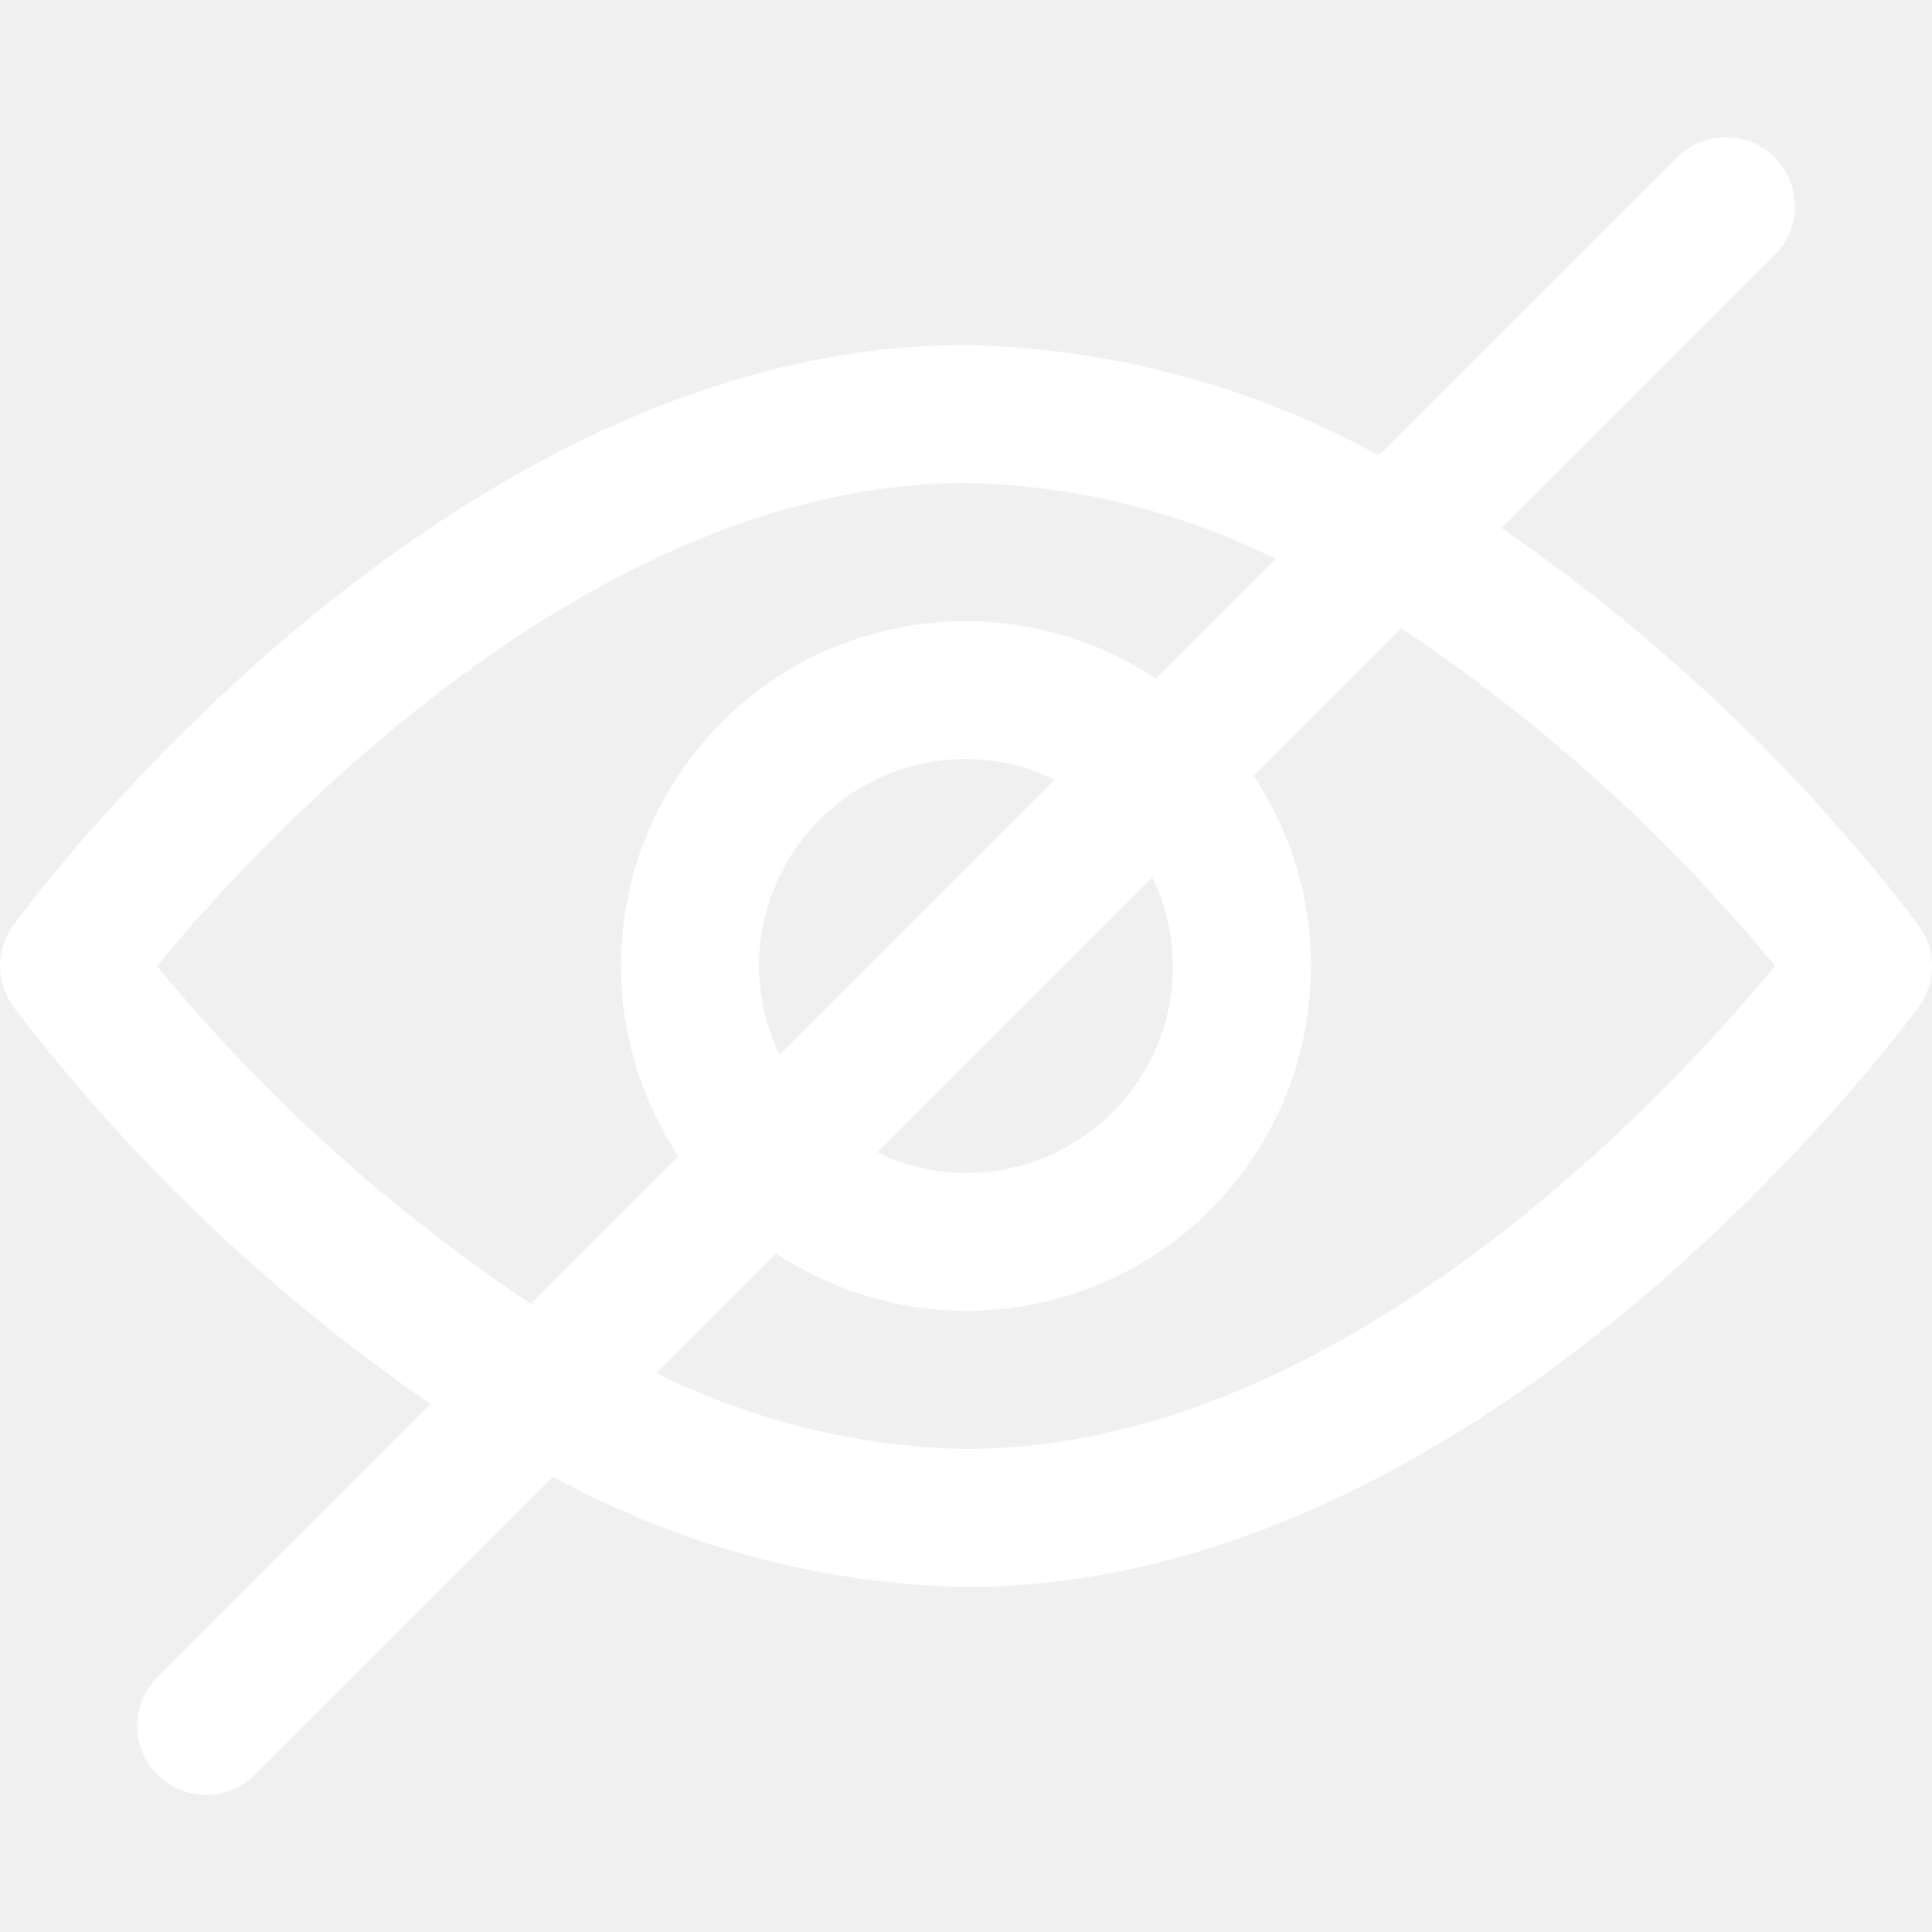
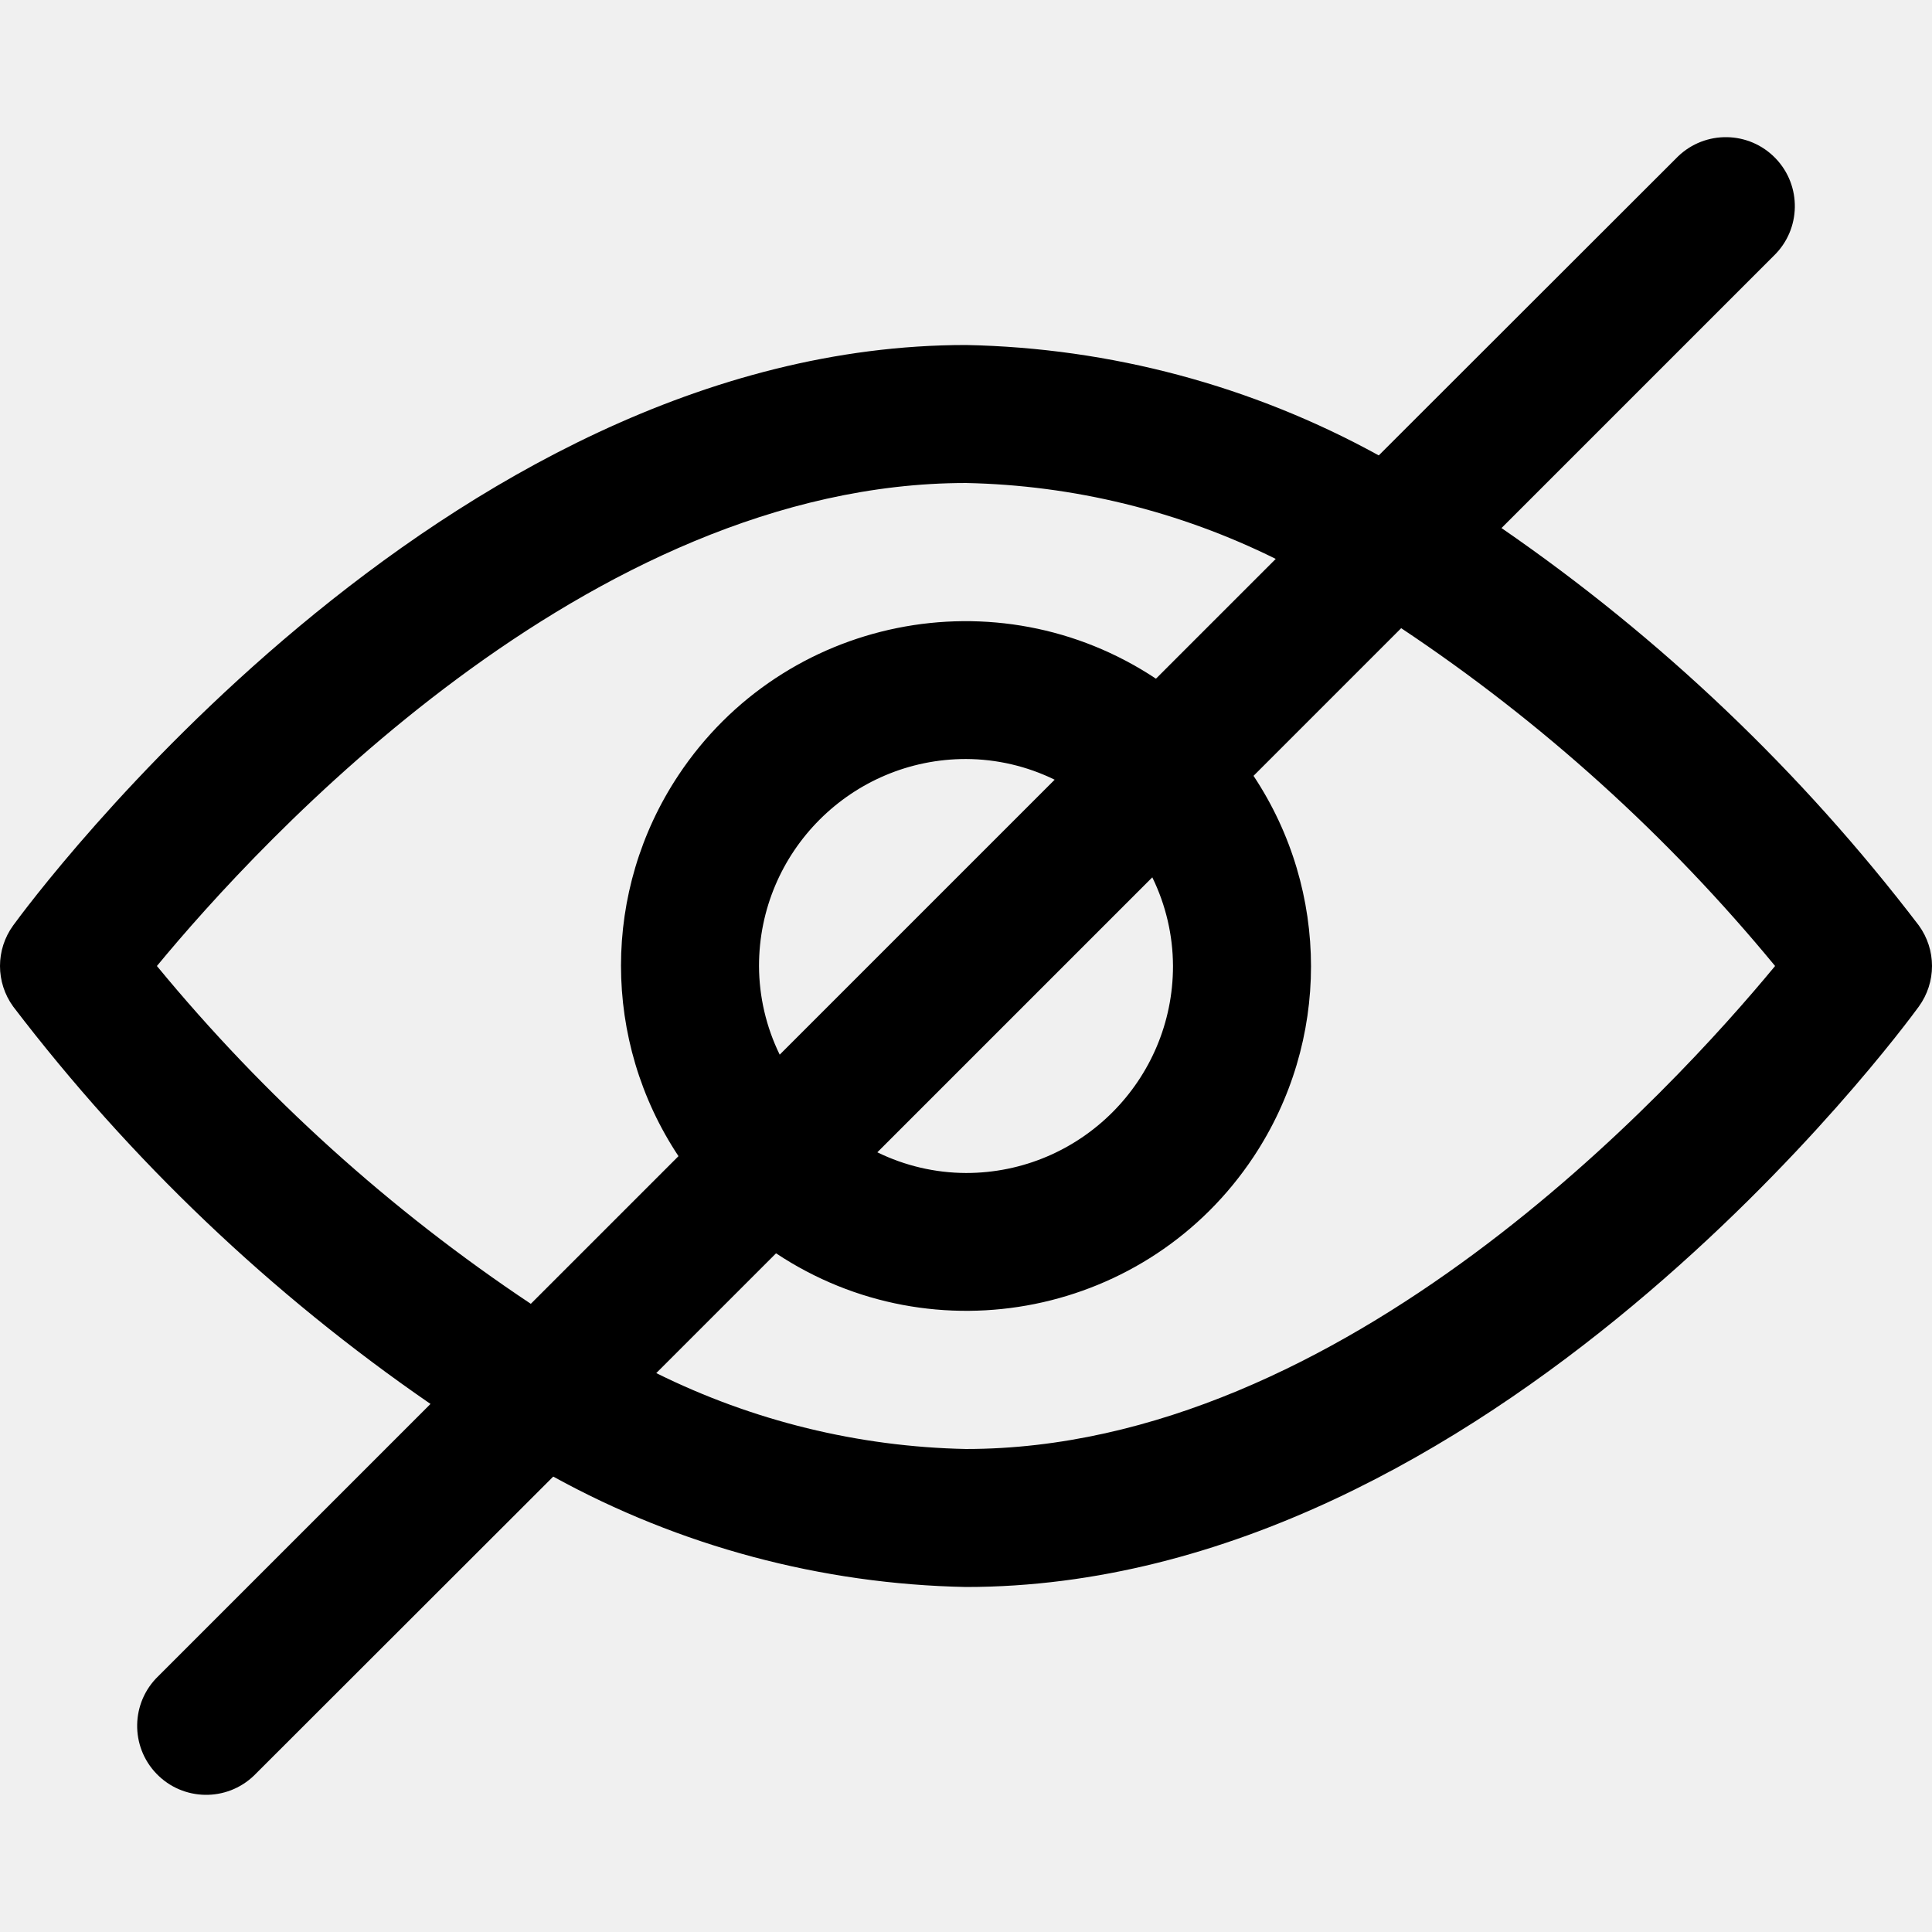
<svg xmlns="http://www.w3.org/2000/svg" version="1.1" id="Capa_1" x="0px" y="0px" viewBox="0 0 477.871 477.871" style="enable-background:new 0 0 477.871 477.871;" xml:space="preserve" width="512px" height="512px">
  <g>
    <g>
      <g>
-         <path d="M474.609,228.901c-29.006-38.002-63.843-71.175-103.219-98.287l67.345-67.345c6.78-6.548,6.968-17.352,0.42-24.132    c-6.548-6.78-17.352-6.968-24.132-0.42c-0.142,0.137-0.282,0.277-0.42,0.42l-73.574,73.506    c-31.317-17.236-66.353-26.607-102.093-27.307C109.229,85.336,7.529,223.03,3.262,228.9c-4.349,5.983-4.349,14.087,0,20.07    c29.006,38.002,63.843,71.175,103.219,98.287l-67.345,67.345c-6.78,6.548-6.968,17.352-0.42,24.132    c6.548,6.78,17.352,6.968,24.132,0.42c0.142-0.137,0.282-0.277,0.42-0.42l73.574-73.506    c31.317,17.236,66.353,26.607,102.093,27.307c129.707,0,231.407-137.694,235.674-143.565    C478.959,242.988,478.959,234.884,474.609,228.901z M131.296,322.494c-34.767-23.156-65.931-51.311-92.484-83.558    c25.122-30.43,106.598-119.467,200.124-119.467c26.609,0.538,52.77,6.949,76.612,18.773L285.92,167.87    c-39.2-26.025-92.076-15.345-118.101,23.855c-18.958,28.555-18.958,65.691,0,94.246L131.296,322.494z M285.016,217.005    c3.34,6.83,5.091,14.328,5.12,21.931c0,28.277-22.923,51.2-51.2,51.2c-7.603-0.029-15.101-1.78-21.931-5.12L285.016,217.005z     M192.856,260.866c-3.34-6.83-5.091-14.328-5.12-21.931c0-28.277,22.923-51.2,51.2-51.2c7.603,0.029,15.101,1.78,21.931,5.12    L192.856,260.866z M238.936,358.402c-26.609-0.538-52.769-6.949-76.612-18.773l29.628-29.628    c39.2,26.025,92.076,15.345,118.101-23.855c18.958-28.555,18.958-65.691,0-94.246l36.523-36.523    c34.767,23.156,65.931,51.312,92.484,83.558C413.937,269.366,332.461,358.402,238.936,358.402z" data-original="#000000" class="active-path" data-old_color="#000000" fill="#FFFFFF" />
+         <path d="M474.609,228.901c-29.006-38.002-63.843-71.175-103.219-98.287l67.345-67.345c6.78-6.548,6.968-17.352,0.42-24.132    c-6.548-6.78-17.352-6.968-24.132-0.42c-0.142,0.137-0.282,0.277-0.42,0.42l-73.574,73.506    c-31.317-17.236-66.353-26.607-102.093-27.307C109.229,85.336,7.529,223.03,3.262,228.9c-4.349,5.983-4.349,14.087,0,20.07    c29.006,38.002,63.843,71.175,103.219,98.287l-67.345,67.345c-6.78,6.548-6.968,17.352-0.42,24.132    c6.548,6.78,17.352,6.968,24.132,0.42c0.142-0.137,0.282-0.277,0.42-0.42l73.574-73.506    c31.317,17.236,66.353,26.607,102.093,27.307c129.707,0,231.407-137.694,235.674-143.565    C478.959,242.988,478.959,234.884,474.609,228.901z M131.296,322.494c-34.767-23.156-65.931-51.311-92.484-83.558    c25.122-30.43,106.598-119.467,200.124-119.467c26.609,0.538,52.77,6.949,76.612,18.773L285.92,167.87    c-39.2-26.025-92.076-15.345-118.101,23.855c-18.958,28.555-18.958,65.691,0,94.246L131.296,322.494z M285.016,217.005    c3.34,6.83,5.091,14.328,5.12,21.931c0,28.277-22.923,51.2-51.2,51.2c-7.603-0.029-15.101-1.78-21.931-5.12L285.016,217.005z     M192.856,260.866c-3.34-6.83-5.091-14.328-5.12-21.931c0-28.277,22.923-51.2,51.2-51.2c7.603,0.029,15.101,1.78,21.931,5.12    L192.856,260.866z M238.936,358.402c-26.609-0.538-52.769-6.949-76.612-18.773l29.628-29.628    c39.2,26.025,92.076,15.345,118.101-23.855c18.958-28.555,18.958-65.691,0-94.246l36.523-36.523    c34.767,23.156,65.931,51.312,92.484,83.558C413.937,269.366,332.461,358.402,238.936,358.402z" data-original="#000000" class="active-path" data-old_color="#000000" fill="#000000" />
      </g>
    </g>
  </g>
</svg>
